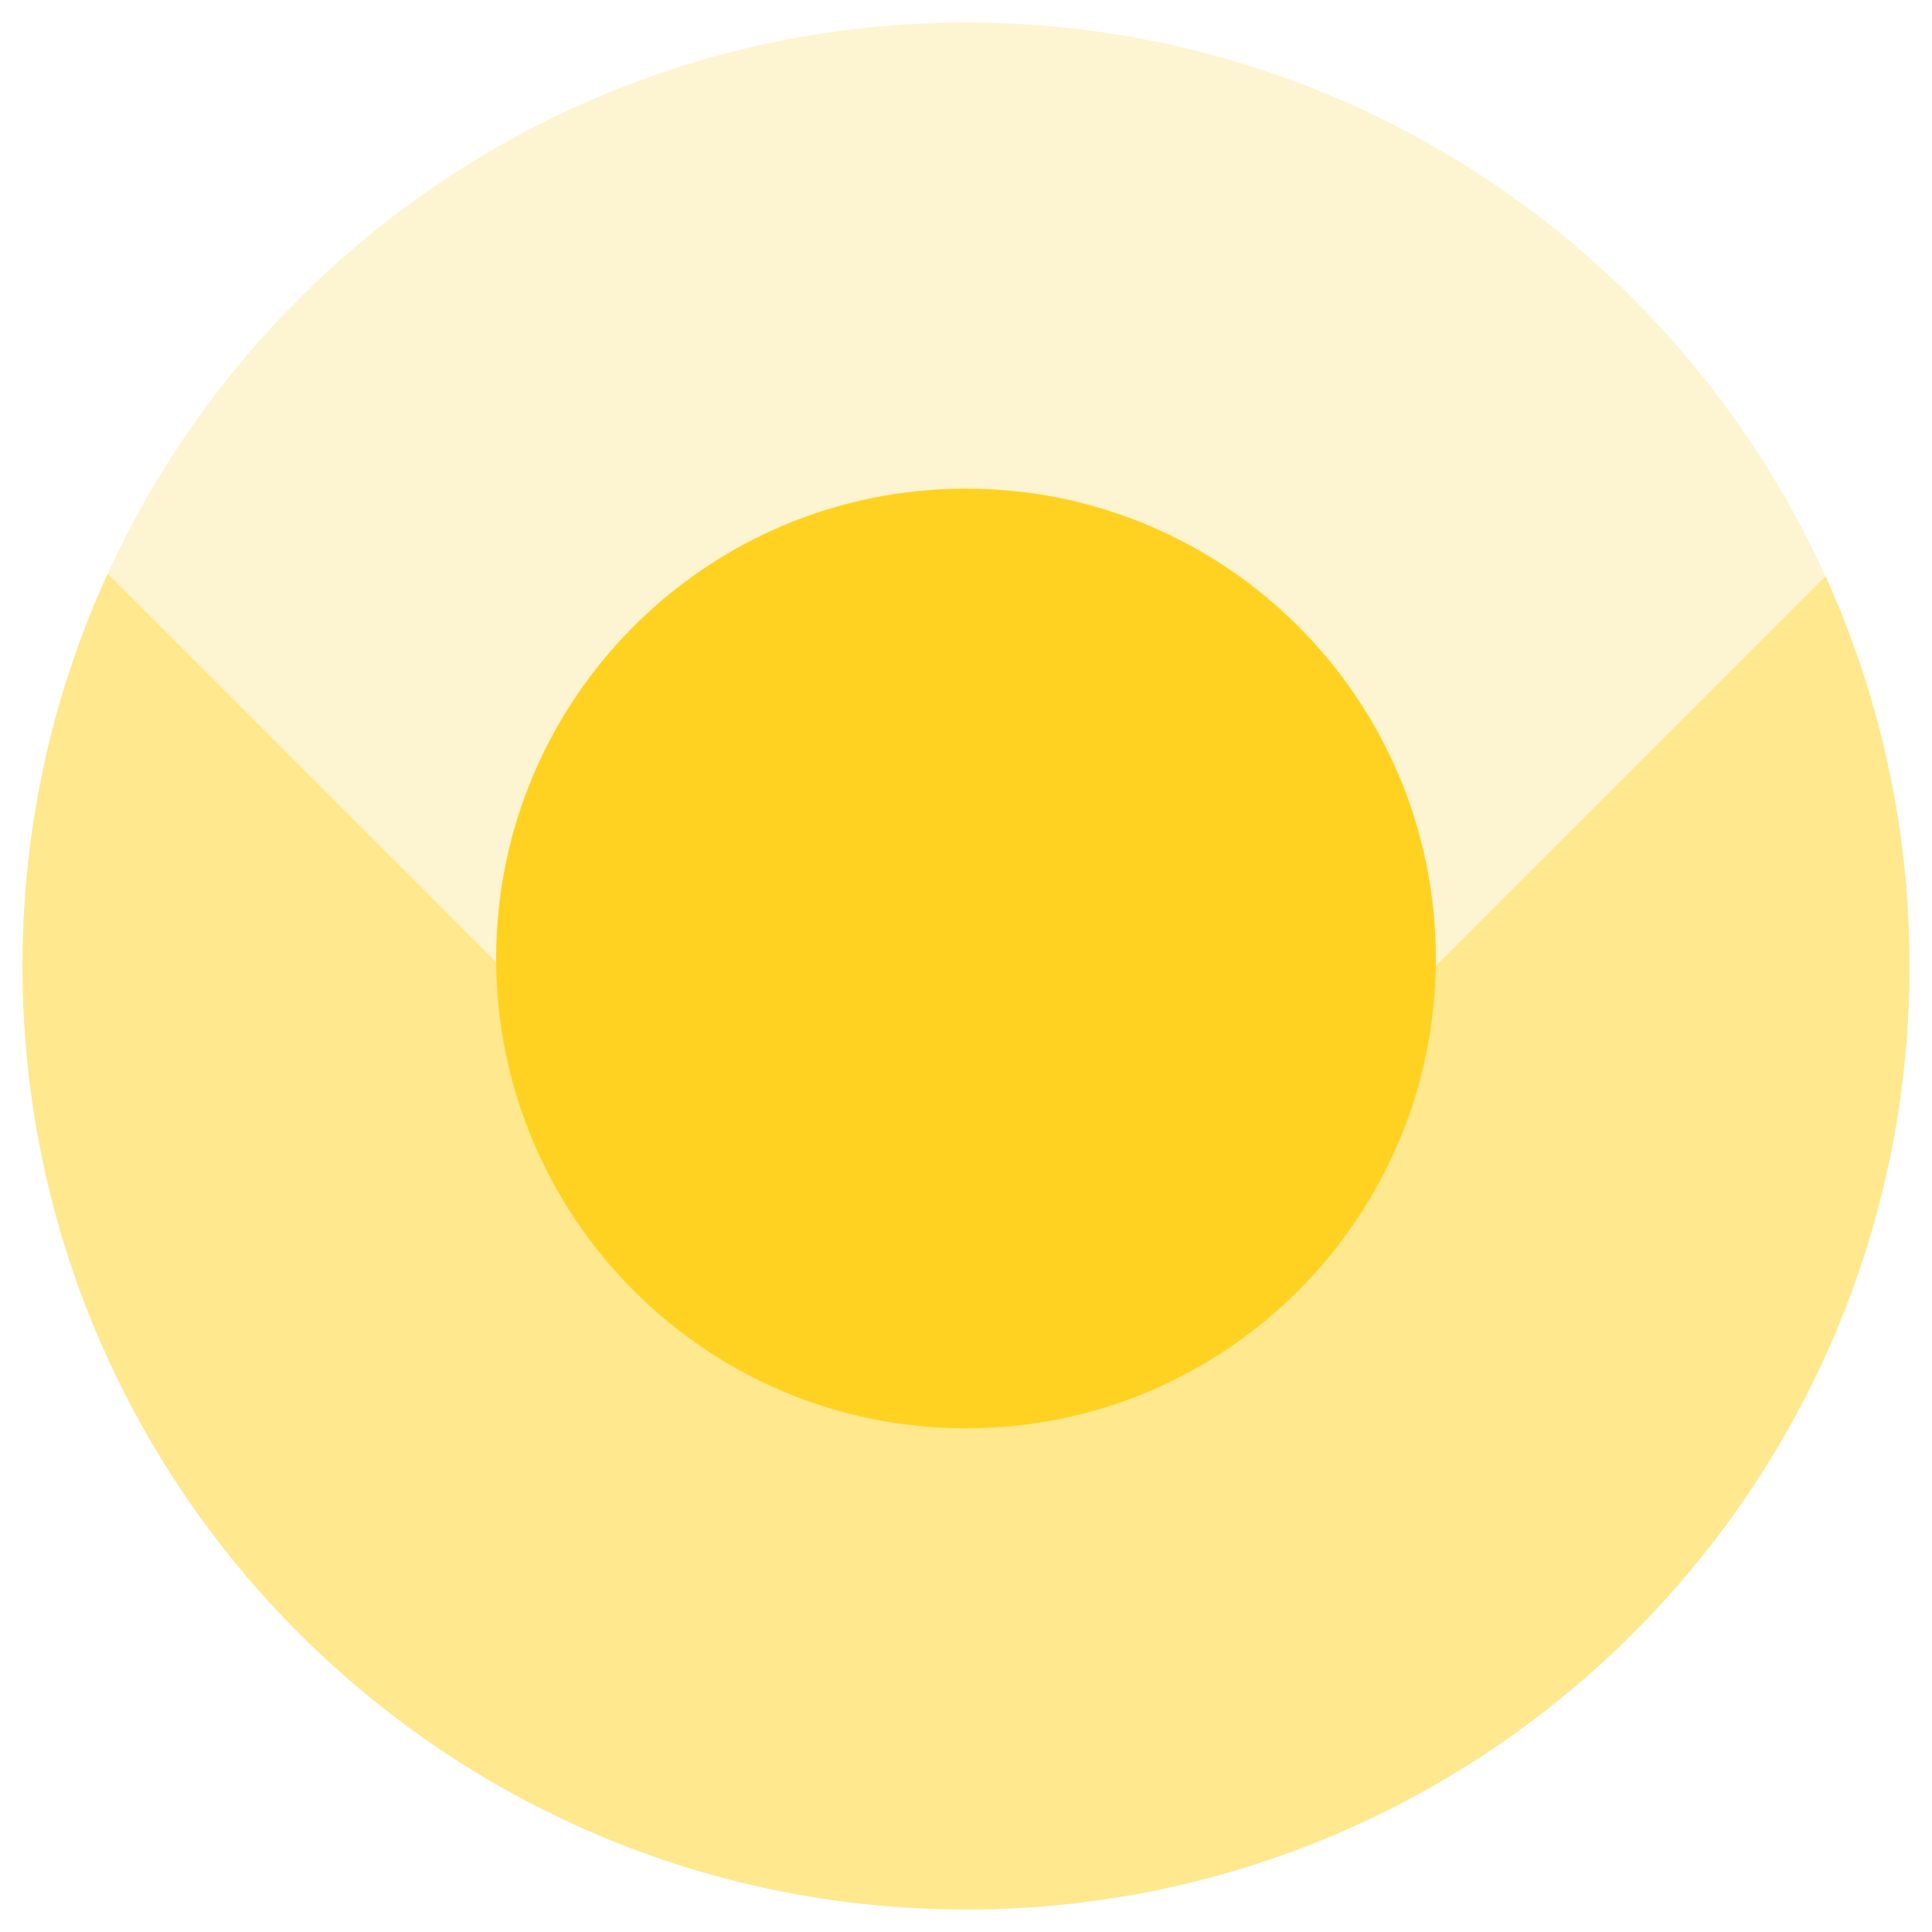
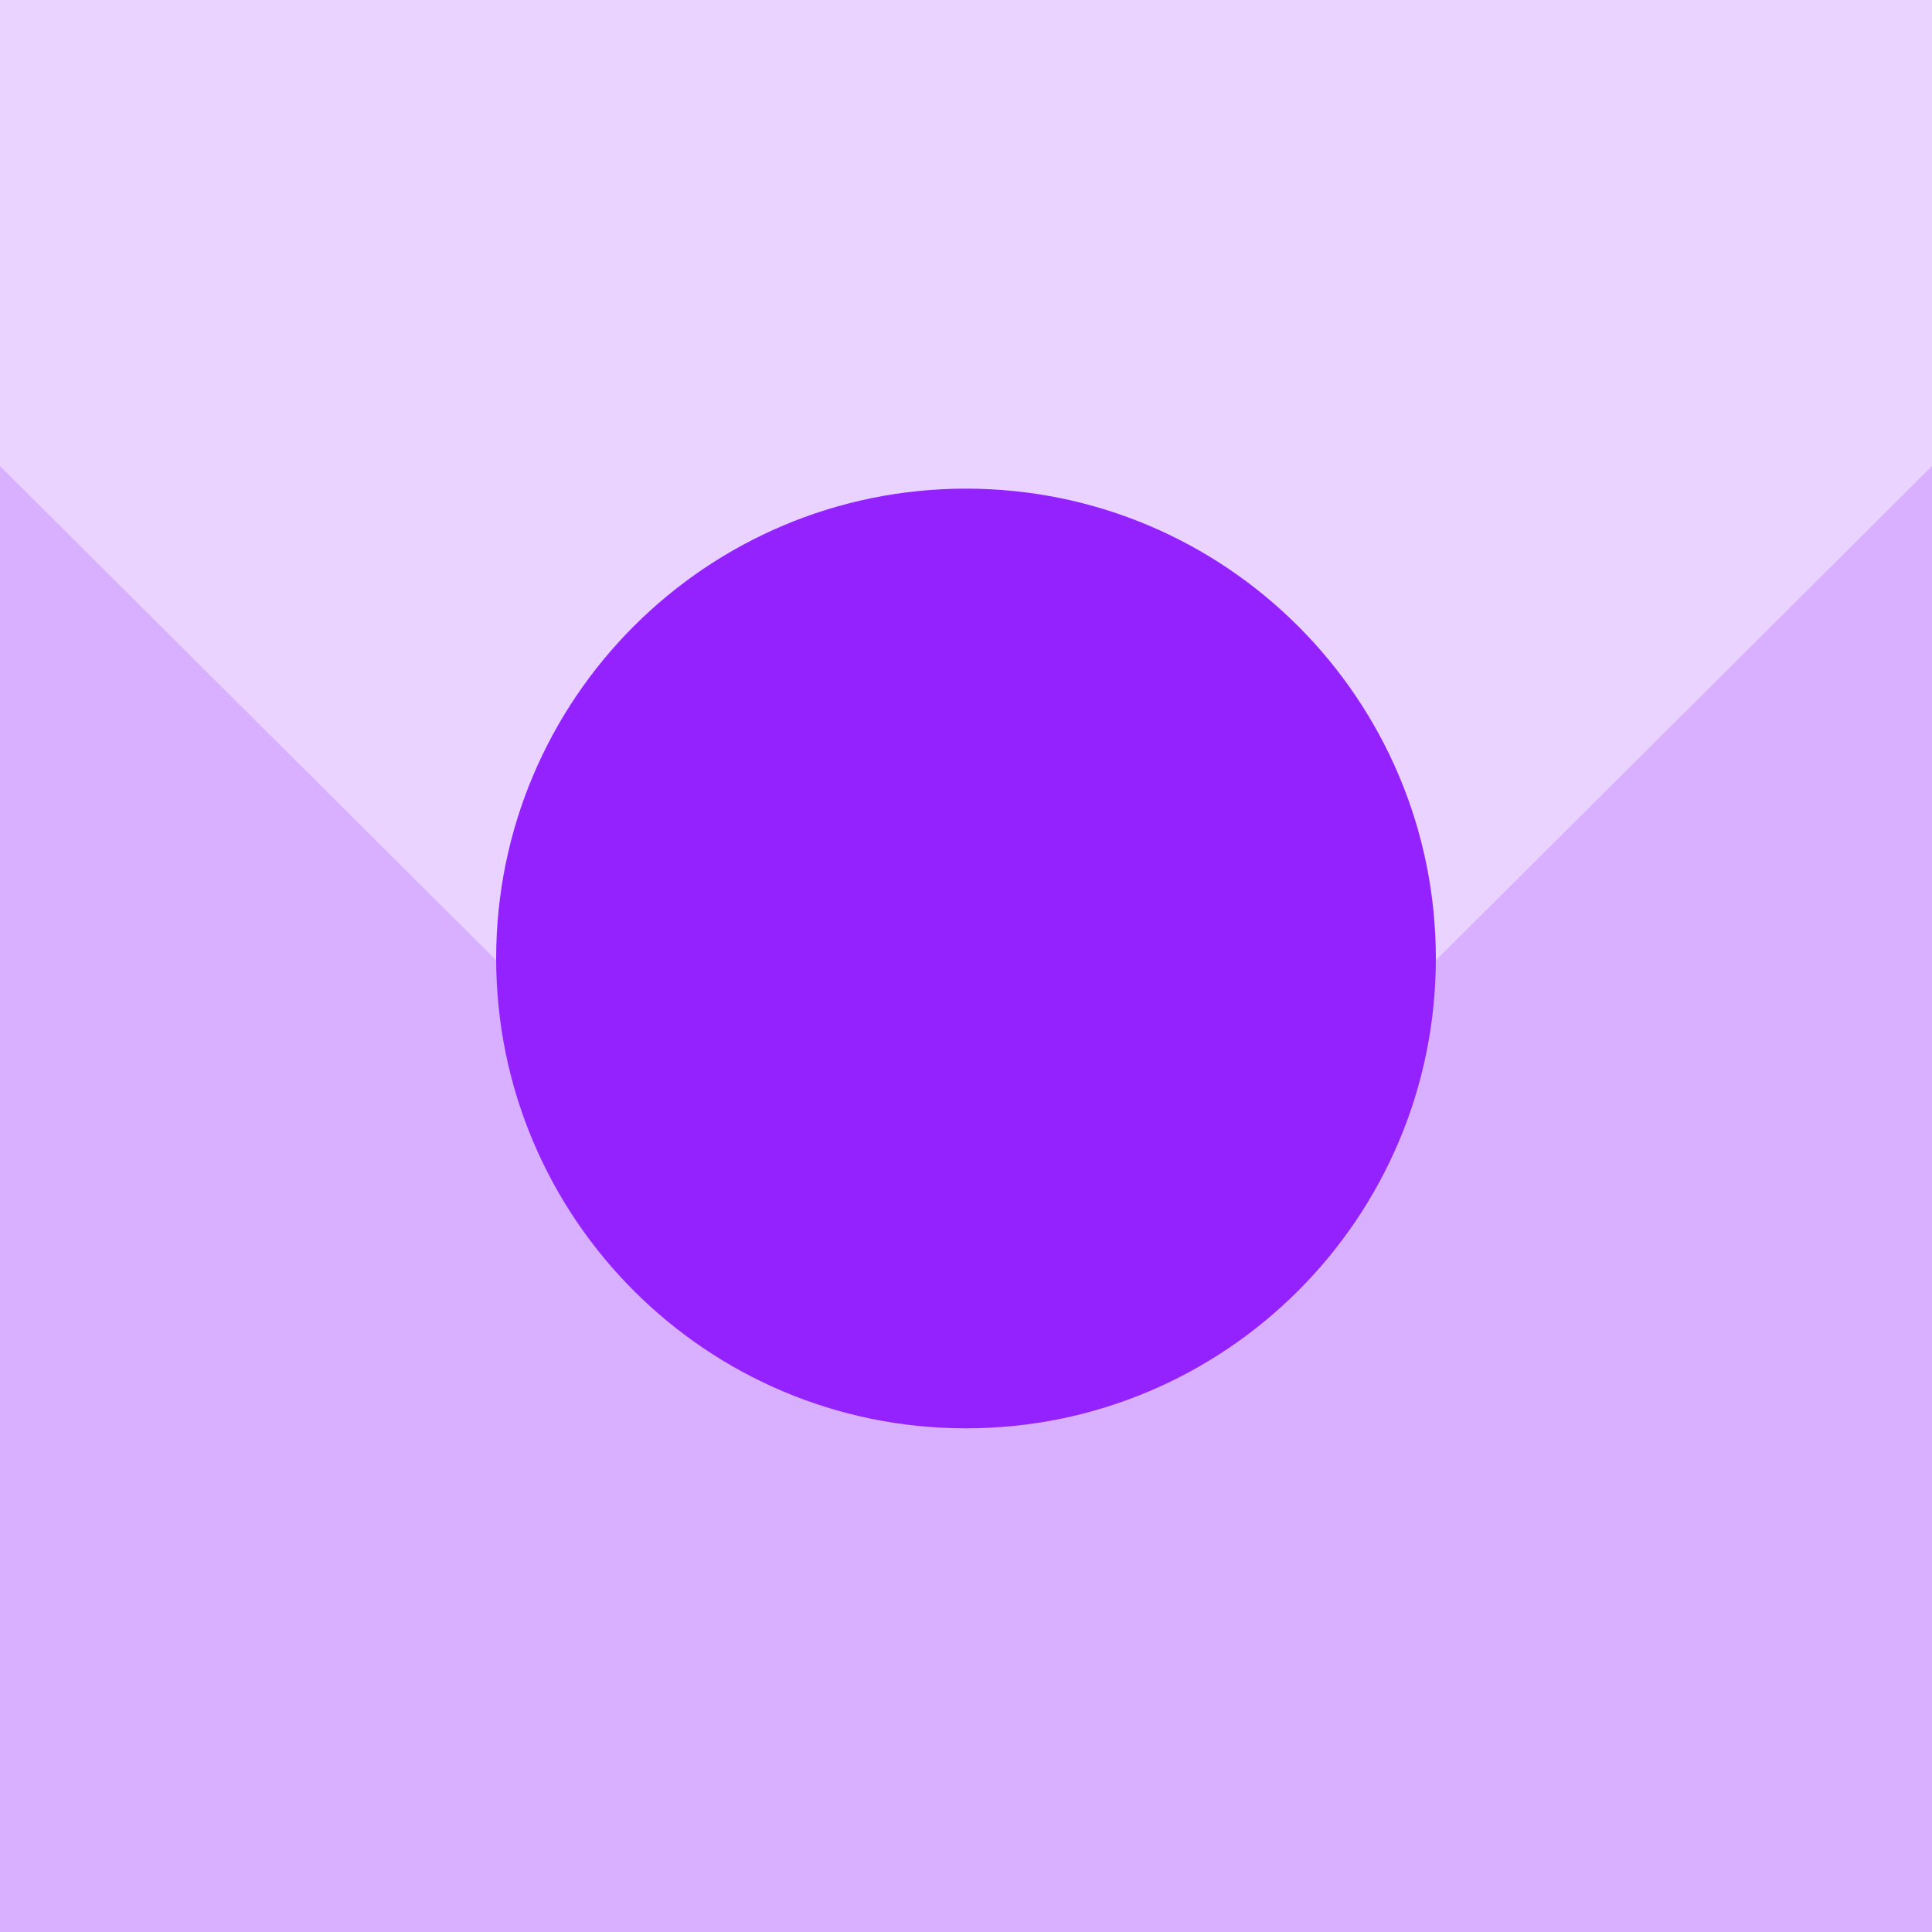
- <svg xmlns="http://www.w3.org/2000/svg" height="257" viewBox="0 0 257 257" width="257">
-   <g fill="none" fill-rule="evenodd" transform="matrix(0 1 -1 0 254 3)">
-     <circle cx="125.5" cy="125.5" fill="#fdf4d1" r="125.5" />
-     <path d="m73.326 239.674 110.182-110.182c2.343-2.343 2.343-6.142 0-8.485l-109.838-109.838c15.799-7.174 33.348-11.169 51.83-11.169 69.312 0 125.5 56.188 125.5 125.5 0 69.312-56.188 125.5-125.5 125.5-18.616 0-36.286-4.053-52.174-11.326z" fill="#ffe88d" />
-     <circle cx="124.5" cy="125.5" fill="#ffd222" r="62.5" />
+ <svg xmlns="http://www.w3.org/2000/svg" width="257px" height="257px" viewBox="0 0 257 257" version="1.1">
+   <g id="account-processor/logo" stroke="none" stroke-width="1" fill="none" fill-rule="evenodd">
+     <rect fill="#EAD3FF" x="0" y="0" width="257" height="257" />
+     <path d="M0,257 L114.385,143.06 C122.19,135.286 134.81,135.286 142.615,143.06 L257,257 L257,257 L257,62 L0,62 L0,257 Z" id="Rectangle" fill="#D9AFFF" transform="translate(128.5, 159.5) scale(1, -1) translate(-128.5, -159.5) " />
+     <circle id="Oval-5" fill="#9422FF" transform="translate(128.5, 127.5) rotate(-270) translate(-128.5, -127.5) " cx="128.5" cy="127.5" r="62.5" />
  </g>
</svg>
